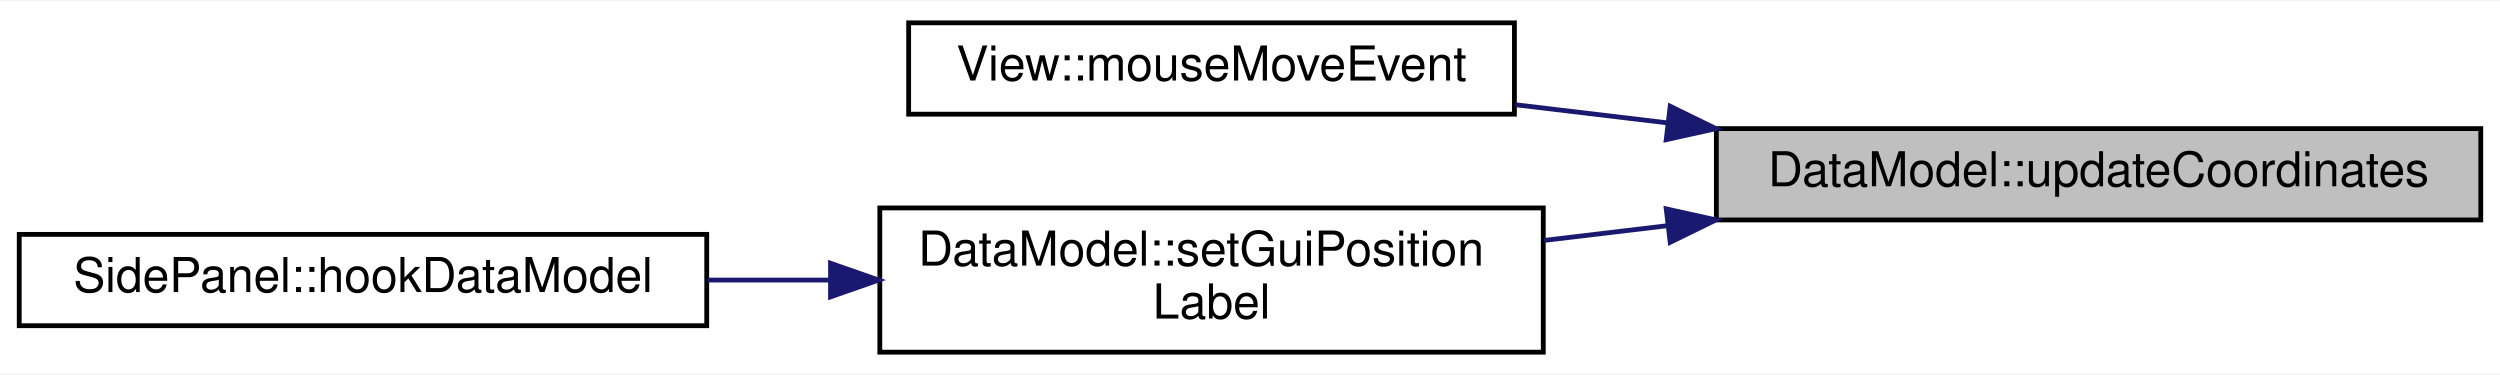
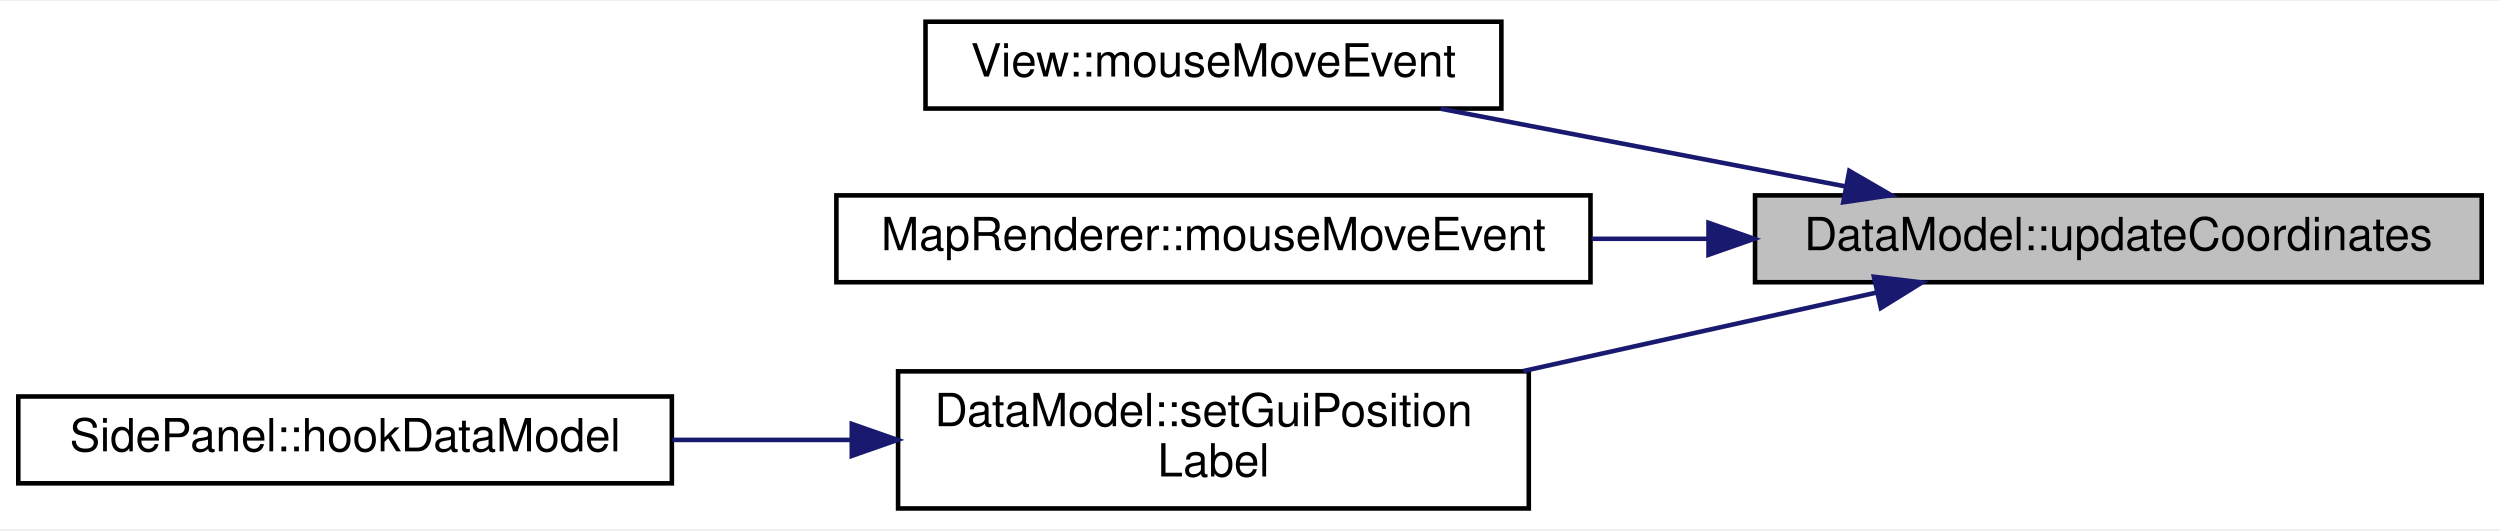
- <svg xmlns="http://www.w3.org/2000/svg" xmlns:xlink="http://www.w3.org/1999/xlink" width="520pt" height="78pt" viewBox="0.00 0.00 520.00 77.50">
-   <g id="graph0" class="graph" transform="scale(1 1) rotate(0) translate(4 73.5)">
-     <polygon fill="#ffffff" stroke="transparent" points="-4,4 -4,-73.5 516,-73.5 516,4 -4,4" />
+ <svg xmlns="http://www.w3.org/2000/svg" xmlns:xlink="http://www.w3.org/1999/xlink" width="547pt" height="116pt" viewBox="0.00 0.00 547.00 115.50">
+   <g id="graph0" class="graph" transform="scale(1 1) rotate(0) translate(4 111.5)">
+     <polygon fill="#ffffff" stroke="transparent" points="-4,4 -4,-111.5 543,-111.5 543,4 -4,4" />
    <g id="node1" class="node">
      <g id="a_node1">
        <a xlink:title="DataModel::updateCoordinates Aktualisiert die Koordinaten des fokussierten Quadrantens.">
-           <polygon fill="#bfbfbf" stroke="#000000" points="353,-28 353,-47 512,-47 512,-28 353,-28" />
-           <text text-anchor="middle" x="432.5" y="-35" font-family="Helvetica,sans-Serif" font-size="10.00" fill="#000000">DataModel::updateCoordinates</text>
+           <polygon fill="#bfbfbf" stroke="#000000" points="380,-50 380,-69 539,-69 539,-50 380,-50" />
+           <text text-anchor="middle" x="459.5" y="-57" font-family="Helvetica,sans-Serif" font-size="10.00" fill="#000000">DataModel::updateCoordinates</text>
        </a>
      </g>
    </g>
    <g id="node2" class="node">
      <g id="a_node2">
        <a xlink:href="classView.html#aae14a814f17c825ce462509655e54ee4" target="_top" xlink:title="View::mouseMoveEvent QT Methode. Wird aufgerufen wenn die Maus bewegt wird.">
-           <polygon fill="#ffffff" stroke="#000000" points="185,-50 185,-69 311,-69 311,-50 185,-50" />
-           <text text-anchor="middle" x="248" y="-57" font-family="Helvetica,sans-Serif" font-size="10.00" fill="#000000">View::mouseMoveEvent</text>
+           <polygon fill="#ffffff" stroke="#000000" points="198.5,-88 198.5,-107 324.5,-107 324.5,-88 198.5,-88" />
+           <text text-anchor="middle" x="261.5" y="-95" font-family="Helvetica,sans-Serif" font-size="10.00" fill="#000000">View::mouseMoveEvent</text>
        </a>
      </g>
    </g>
    <g id="edge1" class="edge">
-       <path fill="none" stroke="#191970" d="M342.733,-48.204C332.078,-49.474 321.378,-50.75 311.204,-51.964" />
-       <polygon fill="#191970" stroke="#191970" points="343.401,-51.649 352.917,-46.99 342.573,-44.698 343.401,-51.649" />
+       <path fill="none" stroke="#191970" d="M399.634,-70.989C371.383,-76.411 338.064,-82.806 311.229,-87.956" />
+       <polygon fill="#191970" stroke="#191970" points="400.631,-74.362 409.792,-69.04 399.311,-67.488 400.631,-74.362" />
    </g>
    <g id="node3" class="node">
      <g id="a_node3">
-         <a xlink:href="classDataModel.html#aacb6a19e48624b83281db172ef01ef4f" target="_top" xlink:title="DataModel::setGuiTimeLabel Setzt das Label in welchem die Koordinate dargestellt wird.">
-           <polygon fill="#ffffff" stroke="#000000" points="179,-.5 179,-30.5 317,-30.5 317,-.5 179,-.5" />
-           <text text-anchor="start" x="187" y="-18.5" font-family="Helvetica,sans-Serif" font-size="10.00" fill="#000000">DataModel::setGuiPosition</text>
-           <text text-anchor="middle" x="248" y="-7.5" font-family="Helvetica,sans-Serif" font-size="10.00" fill="#000000">Label</text>
+         <a xlink:href="classMapRenderer.html#aa2f3c7d428114b22544682da3997efd9" target="_top" xlink:title=" ">
+           <polygon fill="#ffffff" stroke="#000000" points="179,-50 179,-69 344,-69 344,-50 179,-50" />
+           <text text-anchor="middle" x="261.5" y="-57" font-family="Helvetica,sans-Serif" font-size="10.00" fill="#000000">MapRenderer::mouseMoveEvent</text>
        </a>
      </g>
    </g>
    <g id="edge2" class="edge">
-       <path fill="none" stroke="#191970" d="M342.827,-26.807C334.206,-25.779 325.554,-24.748 317.174,-23.748" />
-       <polygon fill="#191970" stroke="#191970" points="342.573,-30.302 352.917,-28.01 343.401,-23.351 342.573,-30.302" />
+       <path fill="none" stroke="#191970" d="M369.587,-59.5C361.146,-59.5 352.617,-59.5 344.247,-59.5" />
+       <polygon fill="#191970" stroke="#191970" points="369.822,-63 379.822,-59.5 369.822,-56 369.822,-63" />
    </g>
    <g id="node4" class="node">
      <g id="a_node4">
+         <a xlink:href="classDataModel.html#aacb6a19e48624b83281db172ef01ef4f" target="_top" xlink:title="DataModel::setGuiTimeLabel Setzt das Label in welchem die Koordinate dargestellt wird.">
+           <polygon fill="#ffffff" stroke="#000000" points="192.5,-.5 192.5,-30.5 330.5,-30.5 330.5,-.5 192.5,-.5" />
+           <text text-anchor="start" x="200.5" y="-18.5" font-family="Helvetica,sans-Serif" font-size="10.00" fill="#000000">DataModel::setGuiPosition</text>
+           <text text-anchor="middle" x="261.5" y="-7.5" font-family="Helvetica,sans-Serif" font-size="10.00" fill="#000000">Label</text>
+         </a>
+       </g>
+     </g>
+     <g id="edge3" class="edge">
+       <path fill="none" stroke="#191970" d="M406.659,-47.758C382.907,-42.479 354.587,-36.186 329.294,-30.565" />
+       <polygon fill="#191970" stroke="#191970" points="406.016,-51.2 416.537,-49.953 407.534,-44.367 406.016,-51.2" />
+     </g>
+     <g id="node5" class="node">
+       <g id="a_node5">
        <a xlink:href="classSidePanel.html#a26f78ad7518003db89a4ec57d63da2e4" target="_top" xlink:title="SidePanel::hookDataModel Verknüpft ein Datenmodell mit der Anzeige. Dadurch können dann Textfelder et...">
          <polygon fill="#ffffff" stroke="#000000" points="0,-6 0,-25 143,-25 143,-6 0,-6" />
          <text text-anchor="middle" x="71.5" y="-13" font-family="Helvetica,sans-Serif" font-size="10.00" fill="#000000">SidePanel::hookDataModel</text>
        </a>
      </g>
    </g>
-     <g id="edge3" class="edge">
-       <path fill="none" stroke="#191970" d="M168.519,-15.5C160.072,-15.5 151.516,-15.5 143.165,-15.5" />
-       <polygon fill="#191970" stroke="#191970" points="168.749,-19 178.749,-15.5 168.749,-12 168.749,-19" />
+     <g id="edge4" class="edge">
+       <path fill="none" stroke="#191970" d="M182.107,-15.5C169.181,-15.5 155.86,-15.5 143.135,-15.5" />
+       <polygon fill="#191970" stroke="#191970" points="182.368,-19 192.368,-15.5 182.368,-12 182.368,-19" />
    </g>
  </g>
</svg>
